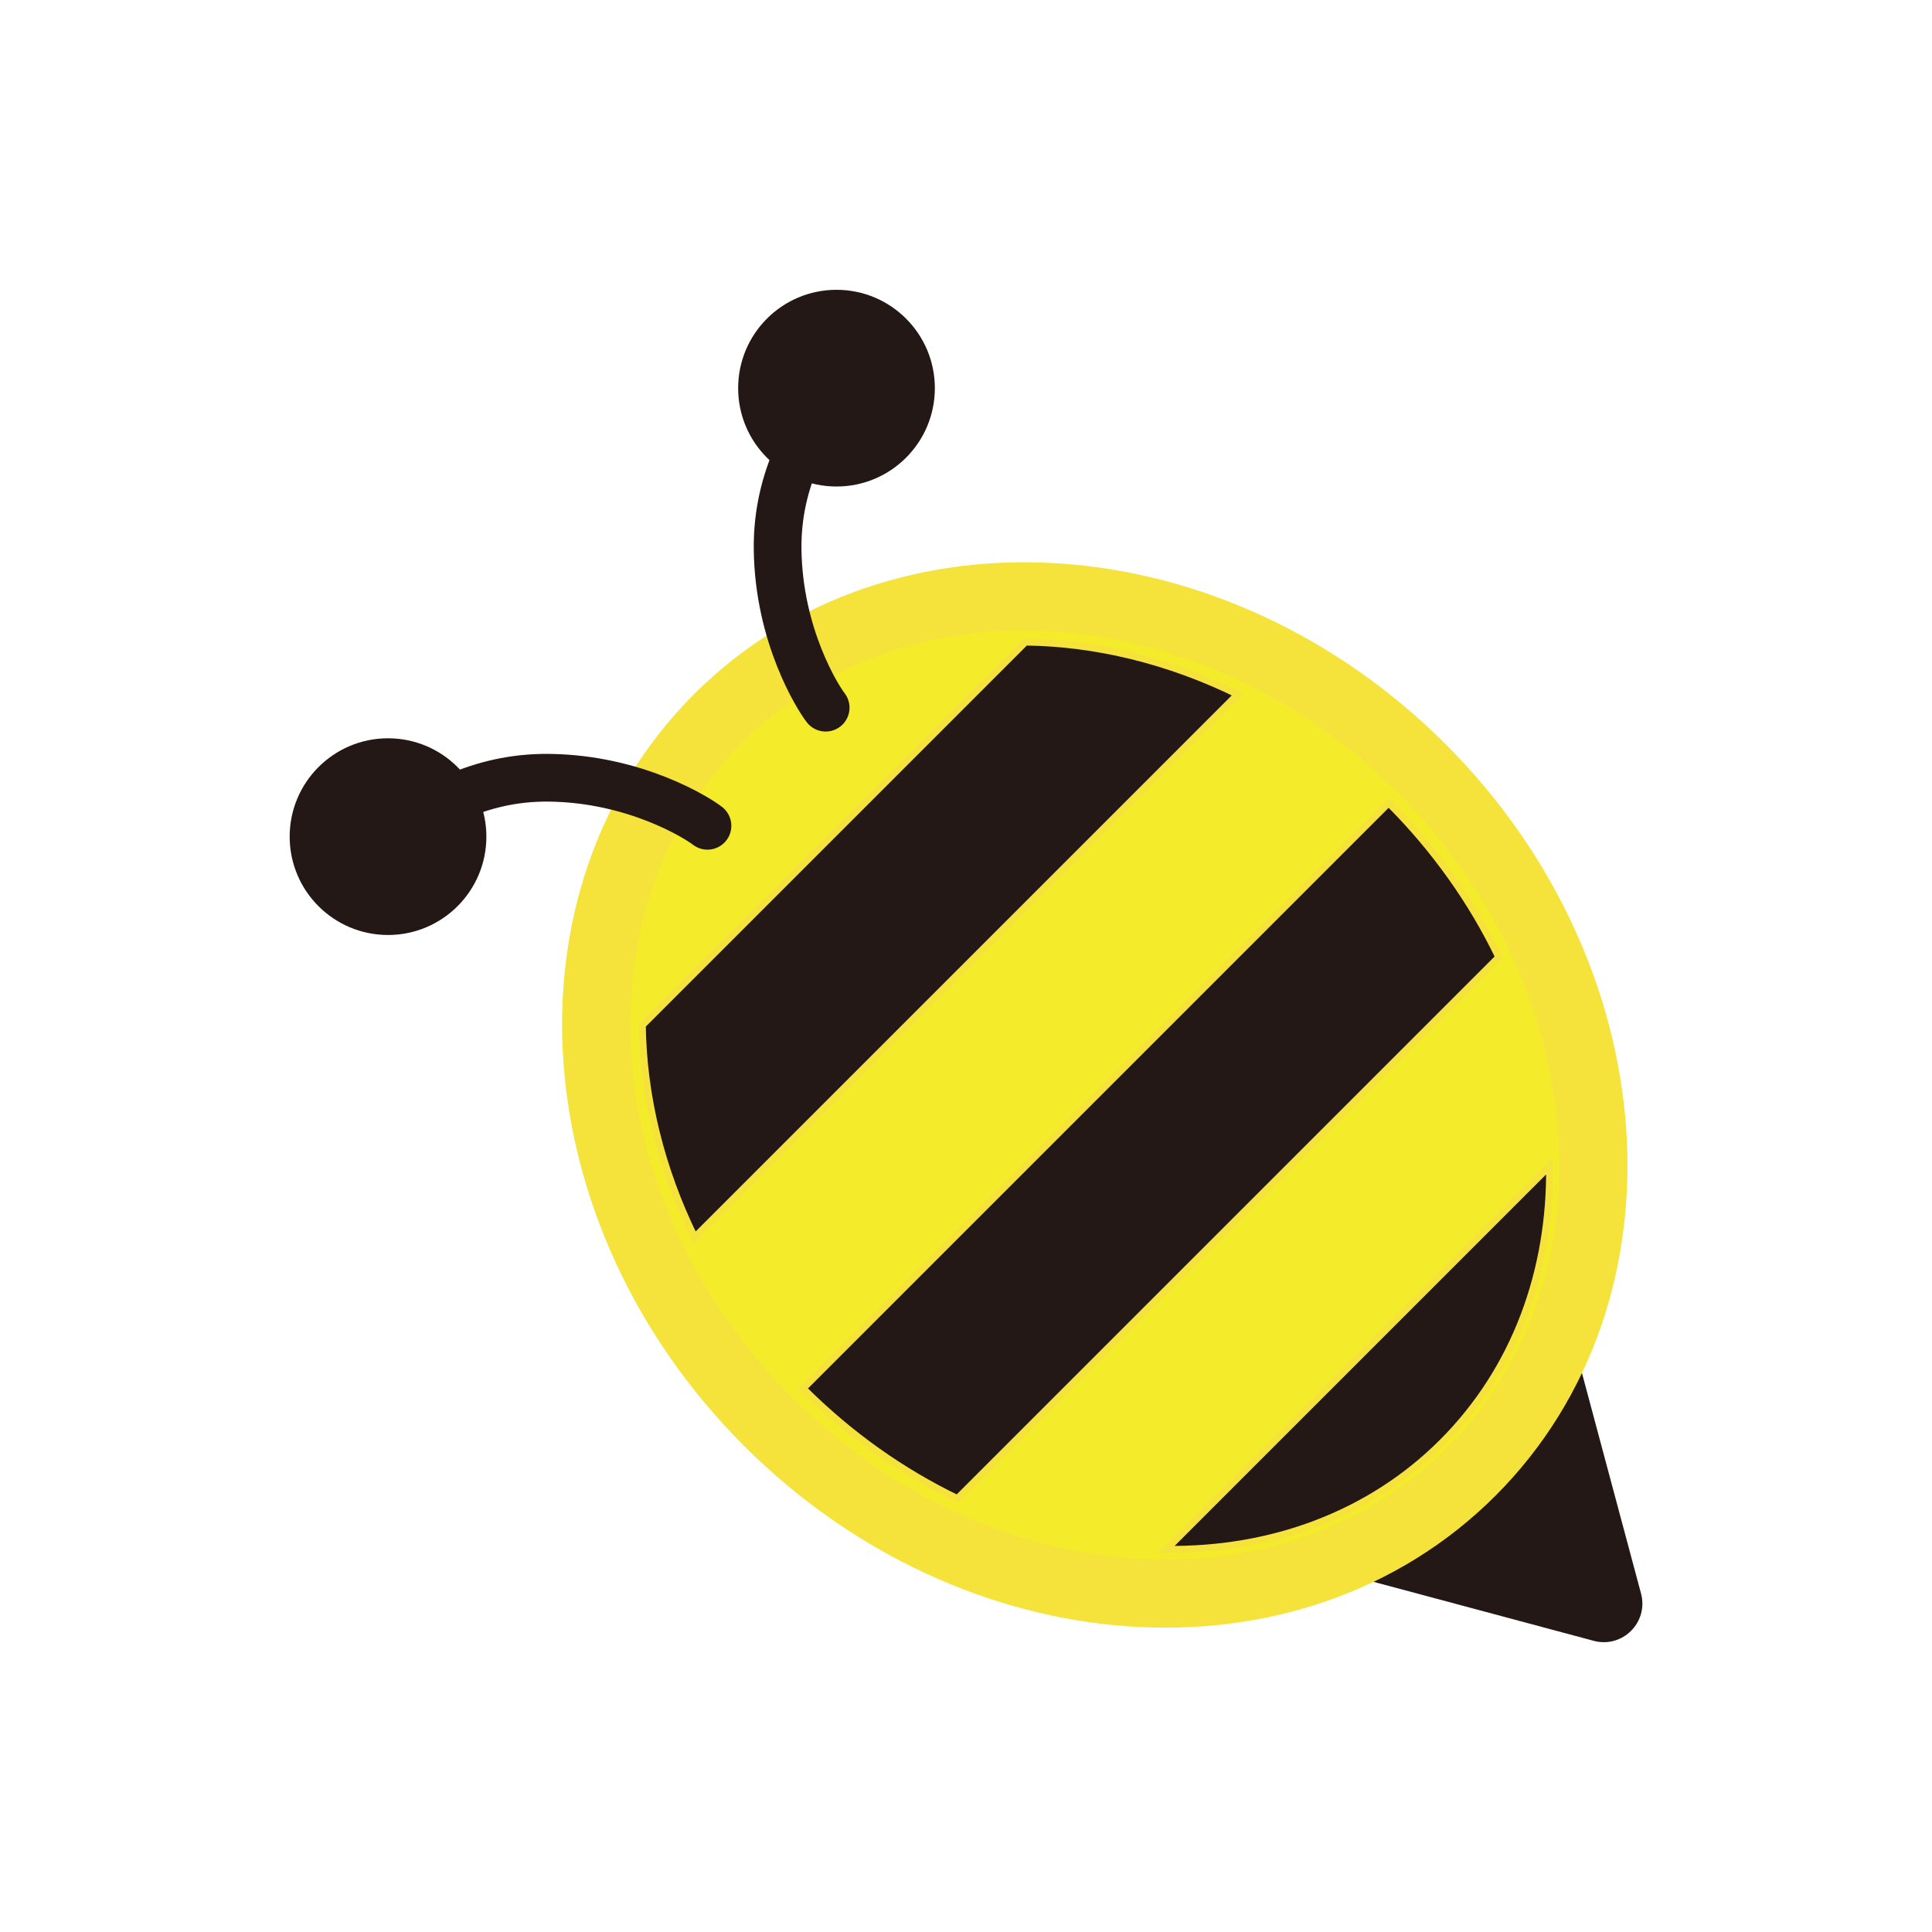
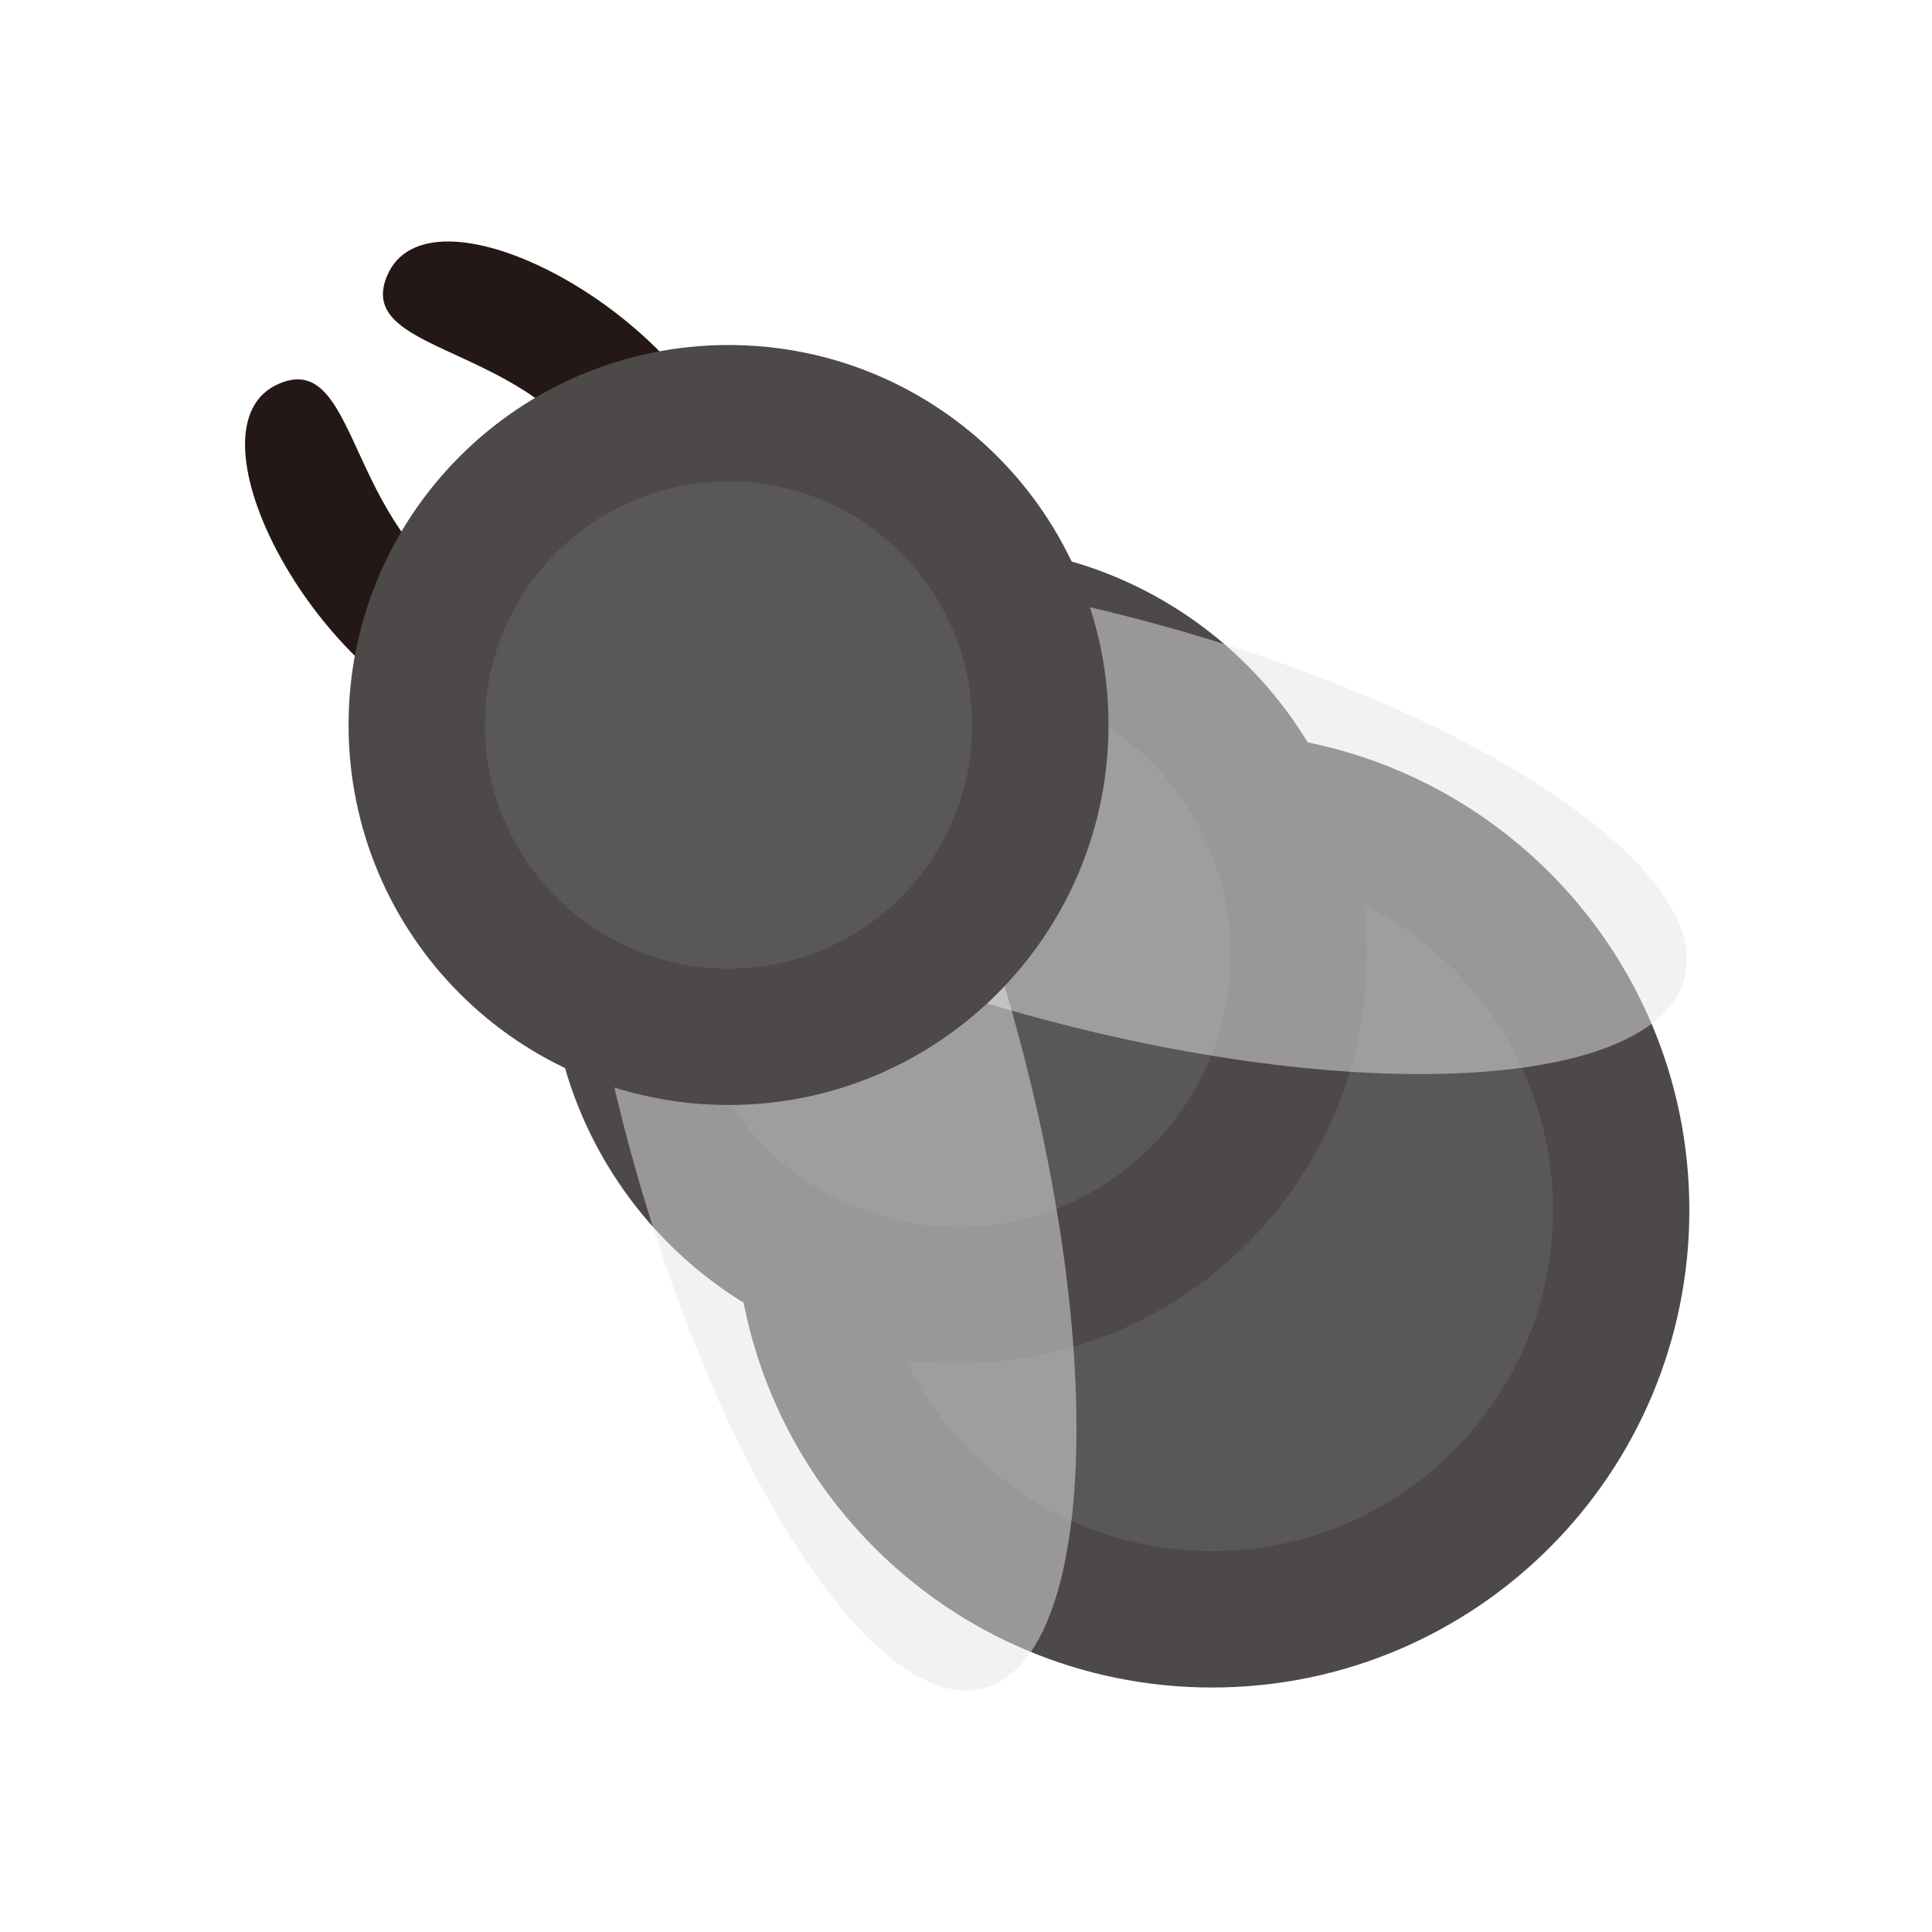
<svg xmlns="http://www.w3.org/2000/svg" id="_图层_1" data-name="图层_1" version="1.1" viewBox="0 0 283.46 283.46">
  <defs>
    <style>
      .st0 {
-         fill: #f4ec2b;
-         stroke-width: 10px;
+         fill: #595757;
+         stroke: #4c4948;
+         stroke-miterlimit: 10;
+         stroke-width: 20px;
      }

-       .st0, .st1 {
-         stroke: #f5e23a;
-       }
- 
-       .st0, .st1, .st2 {
-         stroke-miterlimit: 10;
-       }
- 
-       .st1, .st3 {
+       .st1 {
        fill: #231815;
      }

      .st2 {
-         fill: none;
-         stroke: #231815;
-         stroke-linecap: round;
-         stroke-width: 7px;
+         fill: #e6e6e6;
+         opacity: .5;
      }
    </style>
  </defs>
-   <path class="st3" d="M240.77,233.8l-11.89-44.38-39.43,39.43,44.38,11.89c4.22,1.13,8.07-2.73,6.94-6.94Z" />
+   <circle class="st0" cx="177.82" cy="177.55" r="60.04" />
+   <circle class="st0" cx="140.55" cy="140.03" r="50" />
+   <ellipse class="st2" cx="120.86" cy="160.01" rx="29.69" ry="90.78" transform="translate(-37.29 36.73) rotate(-15)" />
+   <ellipse class="st2" cx="160.53" cy="120.34" rx="30.16" ry="89.68" transform="translate(2.74 244.25) rotate(-75)" />
  <g>
-     <ellipse class="st0" cx="160.62" cy="160.65" rx="67.79" ry="78.15" transform="translate(-66.55 160.63) rotate(-45)" />
-     <path class="st1" d="M181.57,101.88l-79.65,79.65c-4.96-10.1-7.54-20.78-7.67-31.12l56.2-56.2c10.34.13,21.02,2.71,31.12,7.67Z" />
-     <path class="st1" d="M203.74,117.81c6.87,6.87,12.27,14.57,16.15,22.63l-79.42,79.42c-8.06-3.88-15.77-9.29-22.63-16.15l85.9-85.9Z" />
-     <path class="st1" d="M227.34,171.11c.19,15.25-4.97,29.74-15.72,40.49-10.74,10.74-25.23,15.9-40.48,15.71l56.2-56.2Z" />
+     <path class="st1" d="M40.95,56.29c12.32-5.25,9.6,23.96,31.28,32.55,21.68,8.59,16.05,25.96-5.63,17.36s-39.77-43.9-25.65-49.91Z" />
+     <path class="st1" d="M56.81,40.43c-5.25,12.32,23.96,9.6,32.55,31.28,8.59,21.68,25.96,16.05,17.36-5.63-8.59-21.68-43.9-39.77-49.91-25.65Z" />
  </g>
-   <g>
-     <path class="st2" d="M103.8,121.16c-1.39-1.09-10.52-6.91-23.27-7.05-10.37-.11-17.76,4.58-23.61,8.64" />
-     <circle class="st3" cx="56.93" cy="122.75" r="14.43" />
-     <path class="st2" d="M121.14,103.83c-1.09-1.39-6.91-10.52-7.05-23.27-.11-10.37,4.58-17.76,8.64-23.61" />
-     <circle class="st3" cx="122.73" cy="56.95" r="14.43" />
-   </g>
+   <circle class="st0" cx="106.89" cy="106.37" r="45.75" />
</svg>
